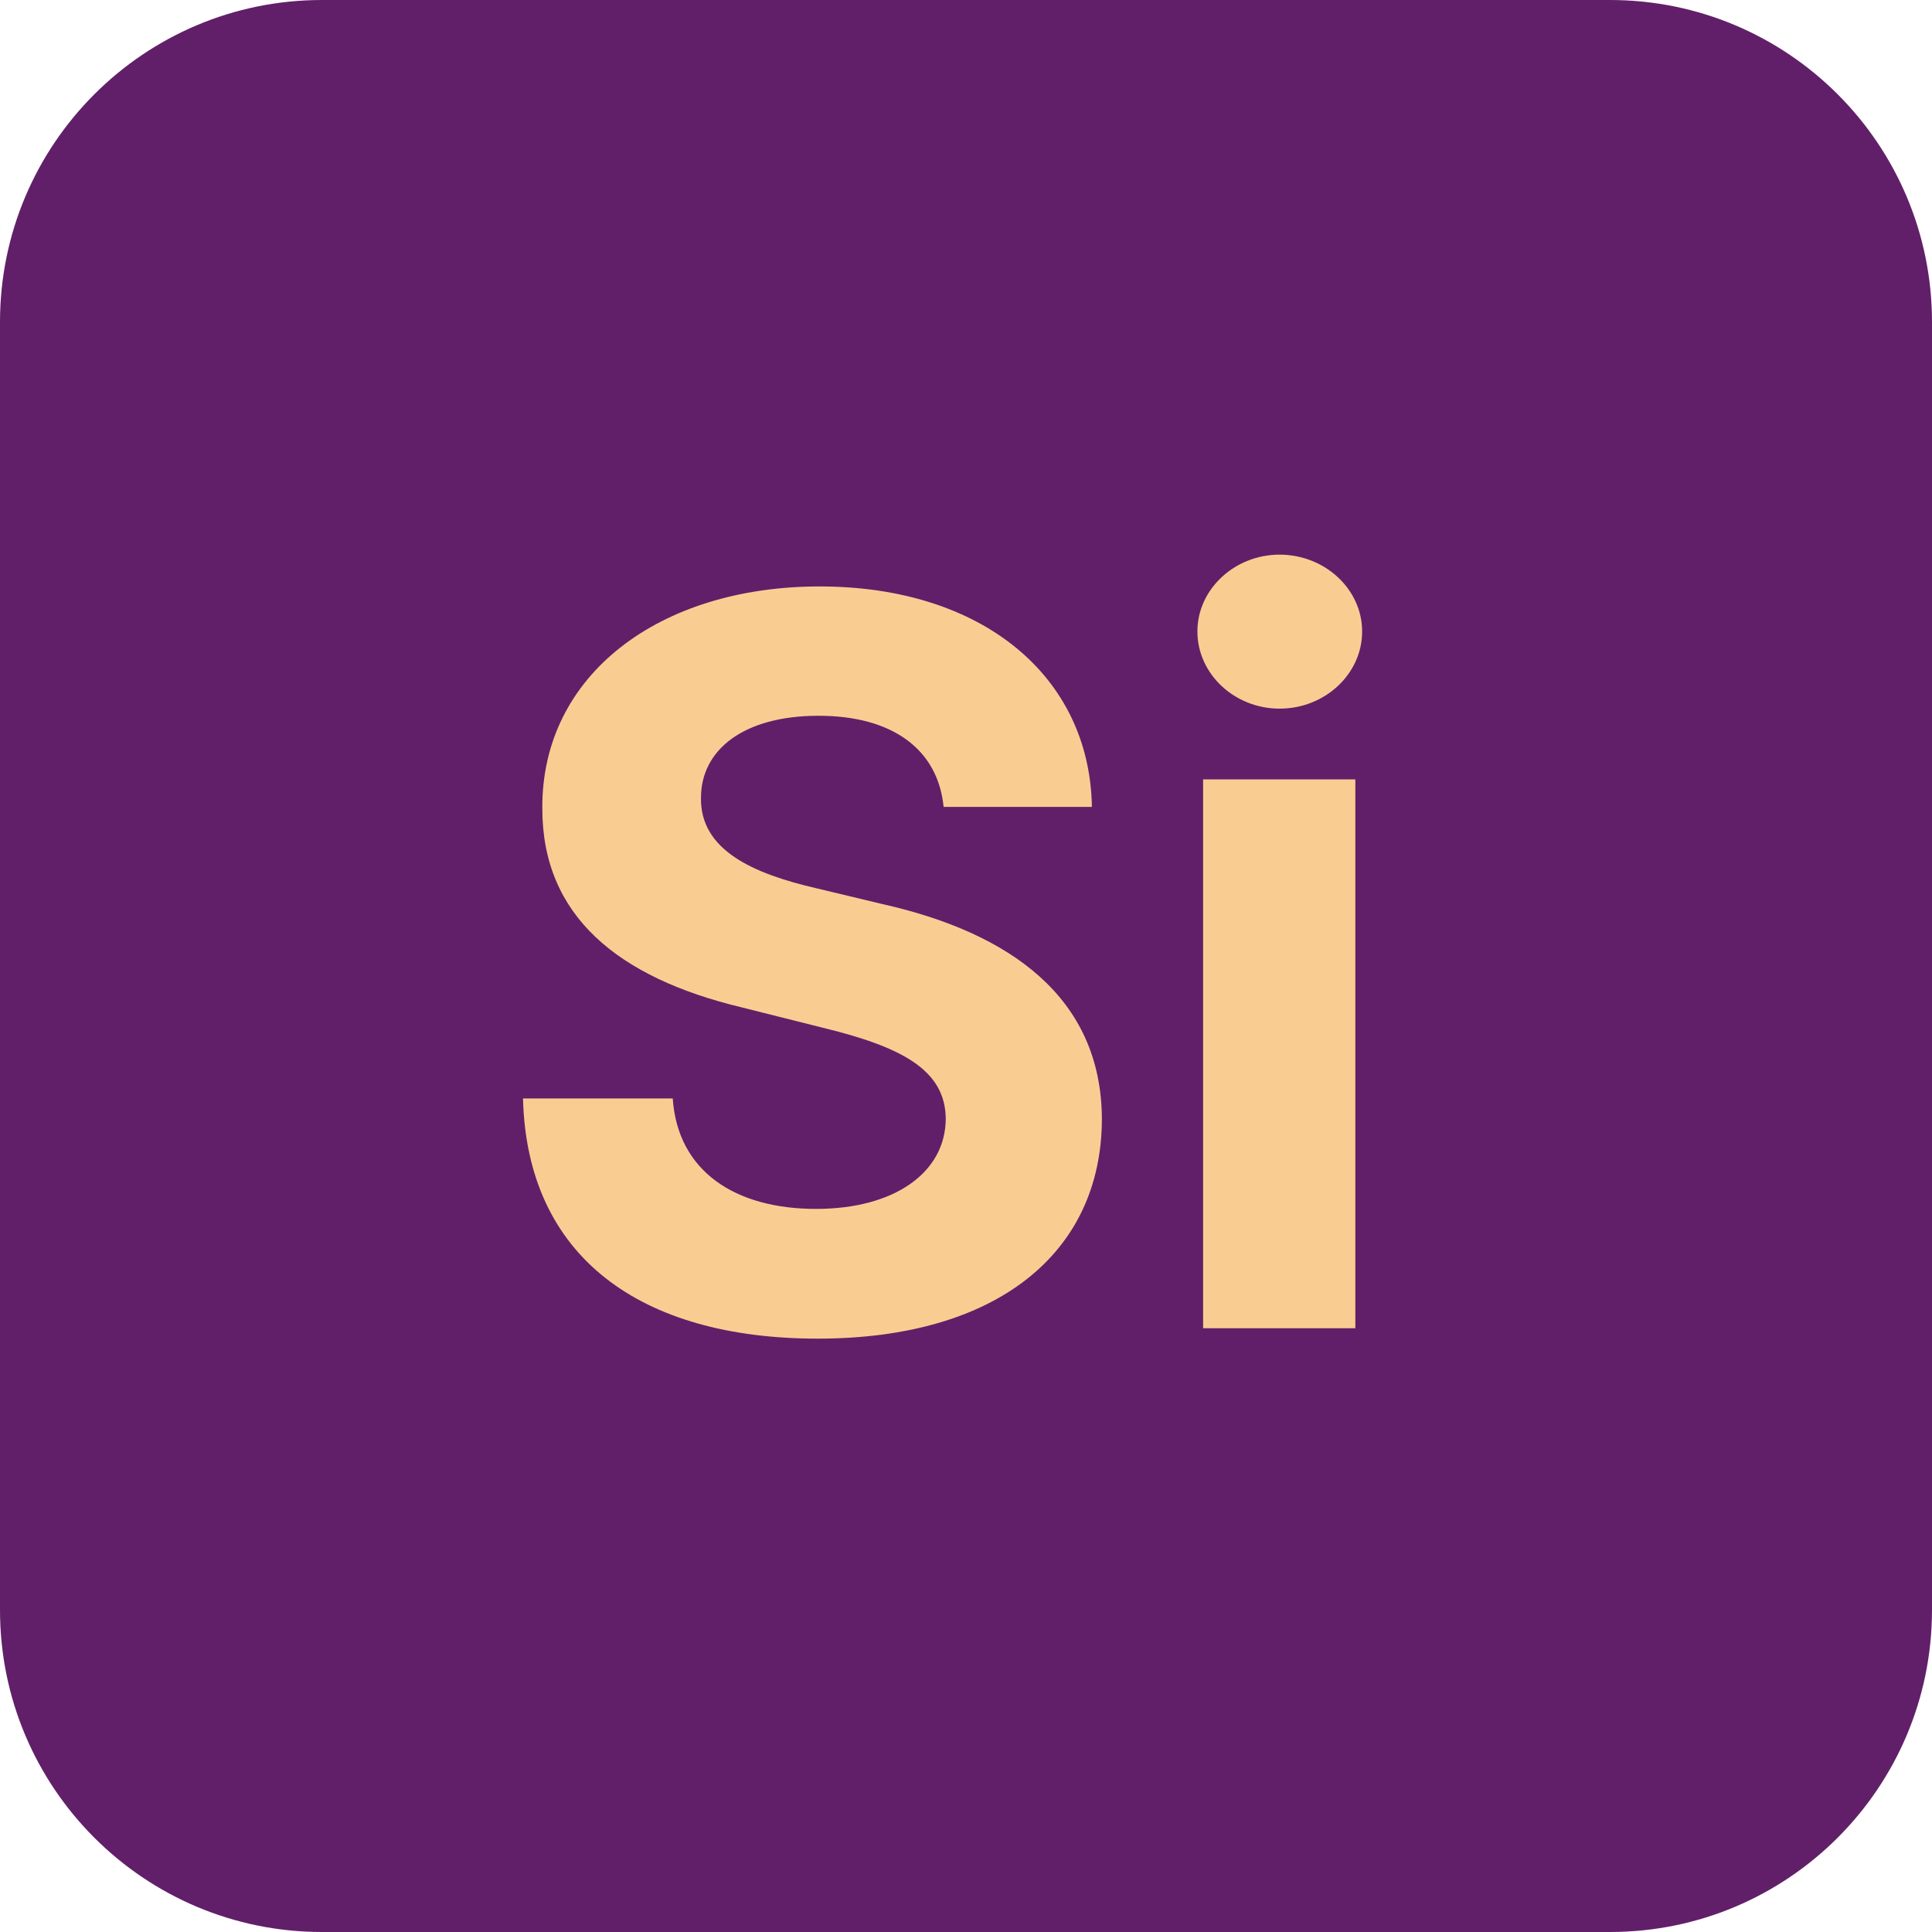
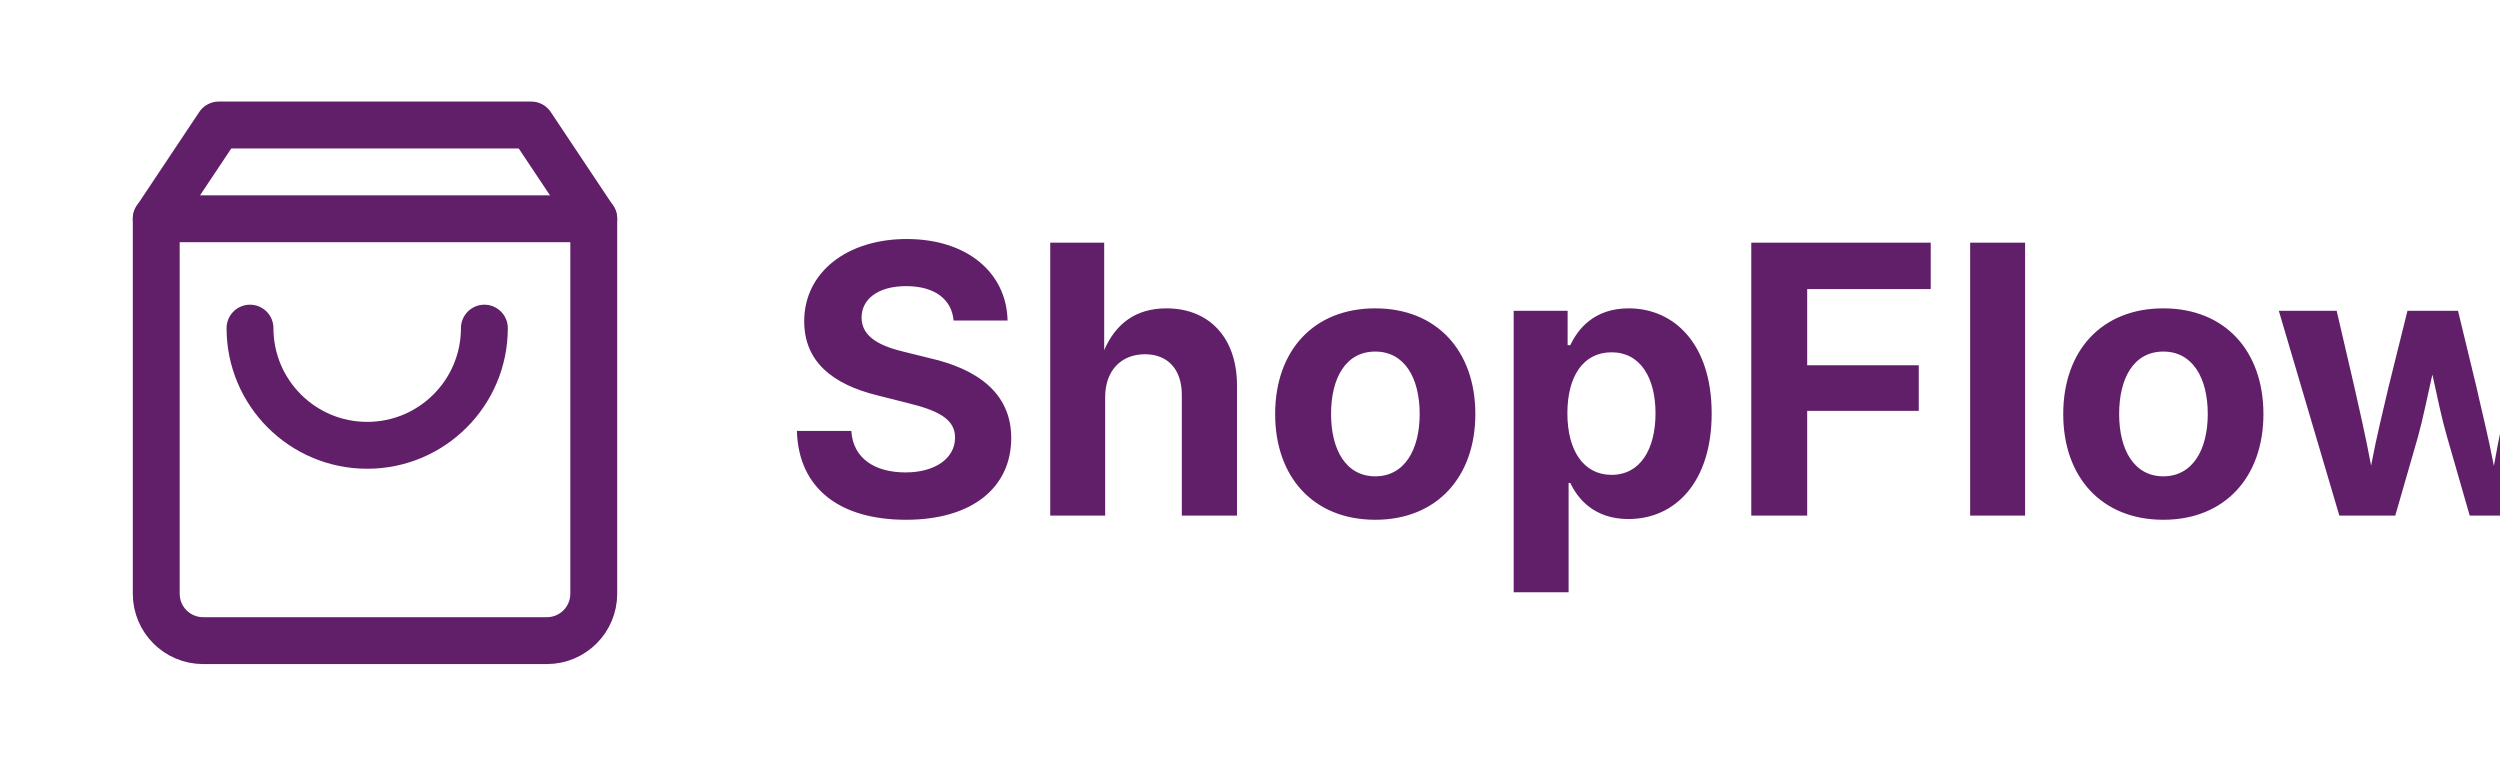
- <svg xmlns="http://www.w3.org/2000/svg" width="48" height="48" viewBox="0 0 48 48" fill="none">
-   <rect width="48" height="48" rx="8" fill="#611F69" />
-   <path d="M23.444 20.047H27.128C27.075 16.807 24.411 14.57 20.363 14.57C16.377 14.57 13.456 16.771 13.474 20.074C13.465 22.755 15.356 24.291 18.428 25.028L20.407 25.525C22.387 26.004 23.488 26.572 23.497 27.798C23.488 29.129 22.227 30.035 20.274 30.035C18.277 30.035 16.838 29.111 16.714 27.291H12.994C13.092 31.224 15.906 33.258 20.319 33.258C24.758 33.258 27.367 31.136 27.376 27.806C27.367 24.779 25.086 23.172 21.925 22.462L20.292 22.071C18.712 21.707 17.389 21.121 17.416 19.816C17.416 18.645 18.454 17.783 20.336 17.783C22.174 17.783 23.302 18.618 23.444 20.047ZM29.891 33H33.673V19.364H29.891V33ZM31.791 17.606C32.918 17.606 33.842 16.745 33.842 15.688C33.842 14.641 32.918 13.78 31.791 13.78C30.672 13.78 29.749 14.641 29.749 15.688C29.749 16.745 30.672 17.606 31.791 17.606Z" fill="#F9CD92" />
+ <svg xmlns="http://www.w3.org/2000/svg" width="160" height="50" viewBox="0 0 160 50" fill="none">
+   <path d="M14 8L10 14V38C10 39.657 11.343 41 13 41H35C36.657 41 38 39.657 38 38V14L34 8H14Z" stroke="#611F69" stroke-width="3" stroke-linecap="round" stroke-linejoin="round" />
+   <path d="M10 14H38" stroke="#611F69" stroke-width="3" stroke-linecap="round" stroke-linejoin="round" />
+   <path d="M31 21C31 25.142 27.642 28.5 23.5 28.5C19.358 28.5 16 25.142 16 21" stroke="#611F69" stroke-width="3" stroke-linecap="round" stroke-linejoin="round" />
+   <text x="50" y="33" fill="#611F69" font-size="24" font-weight="700" font-family="Inter, sans-serif">
+     ShopFlow
+   </text>
</svg>
